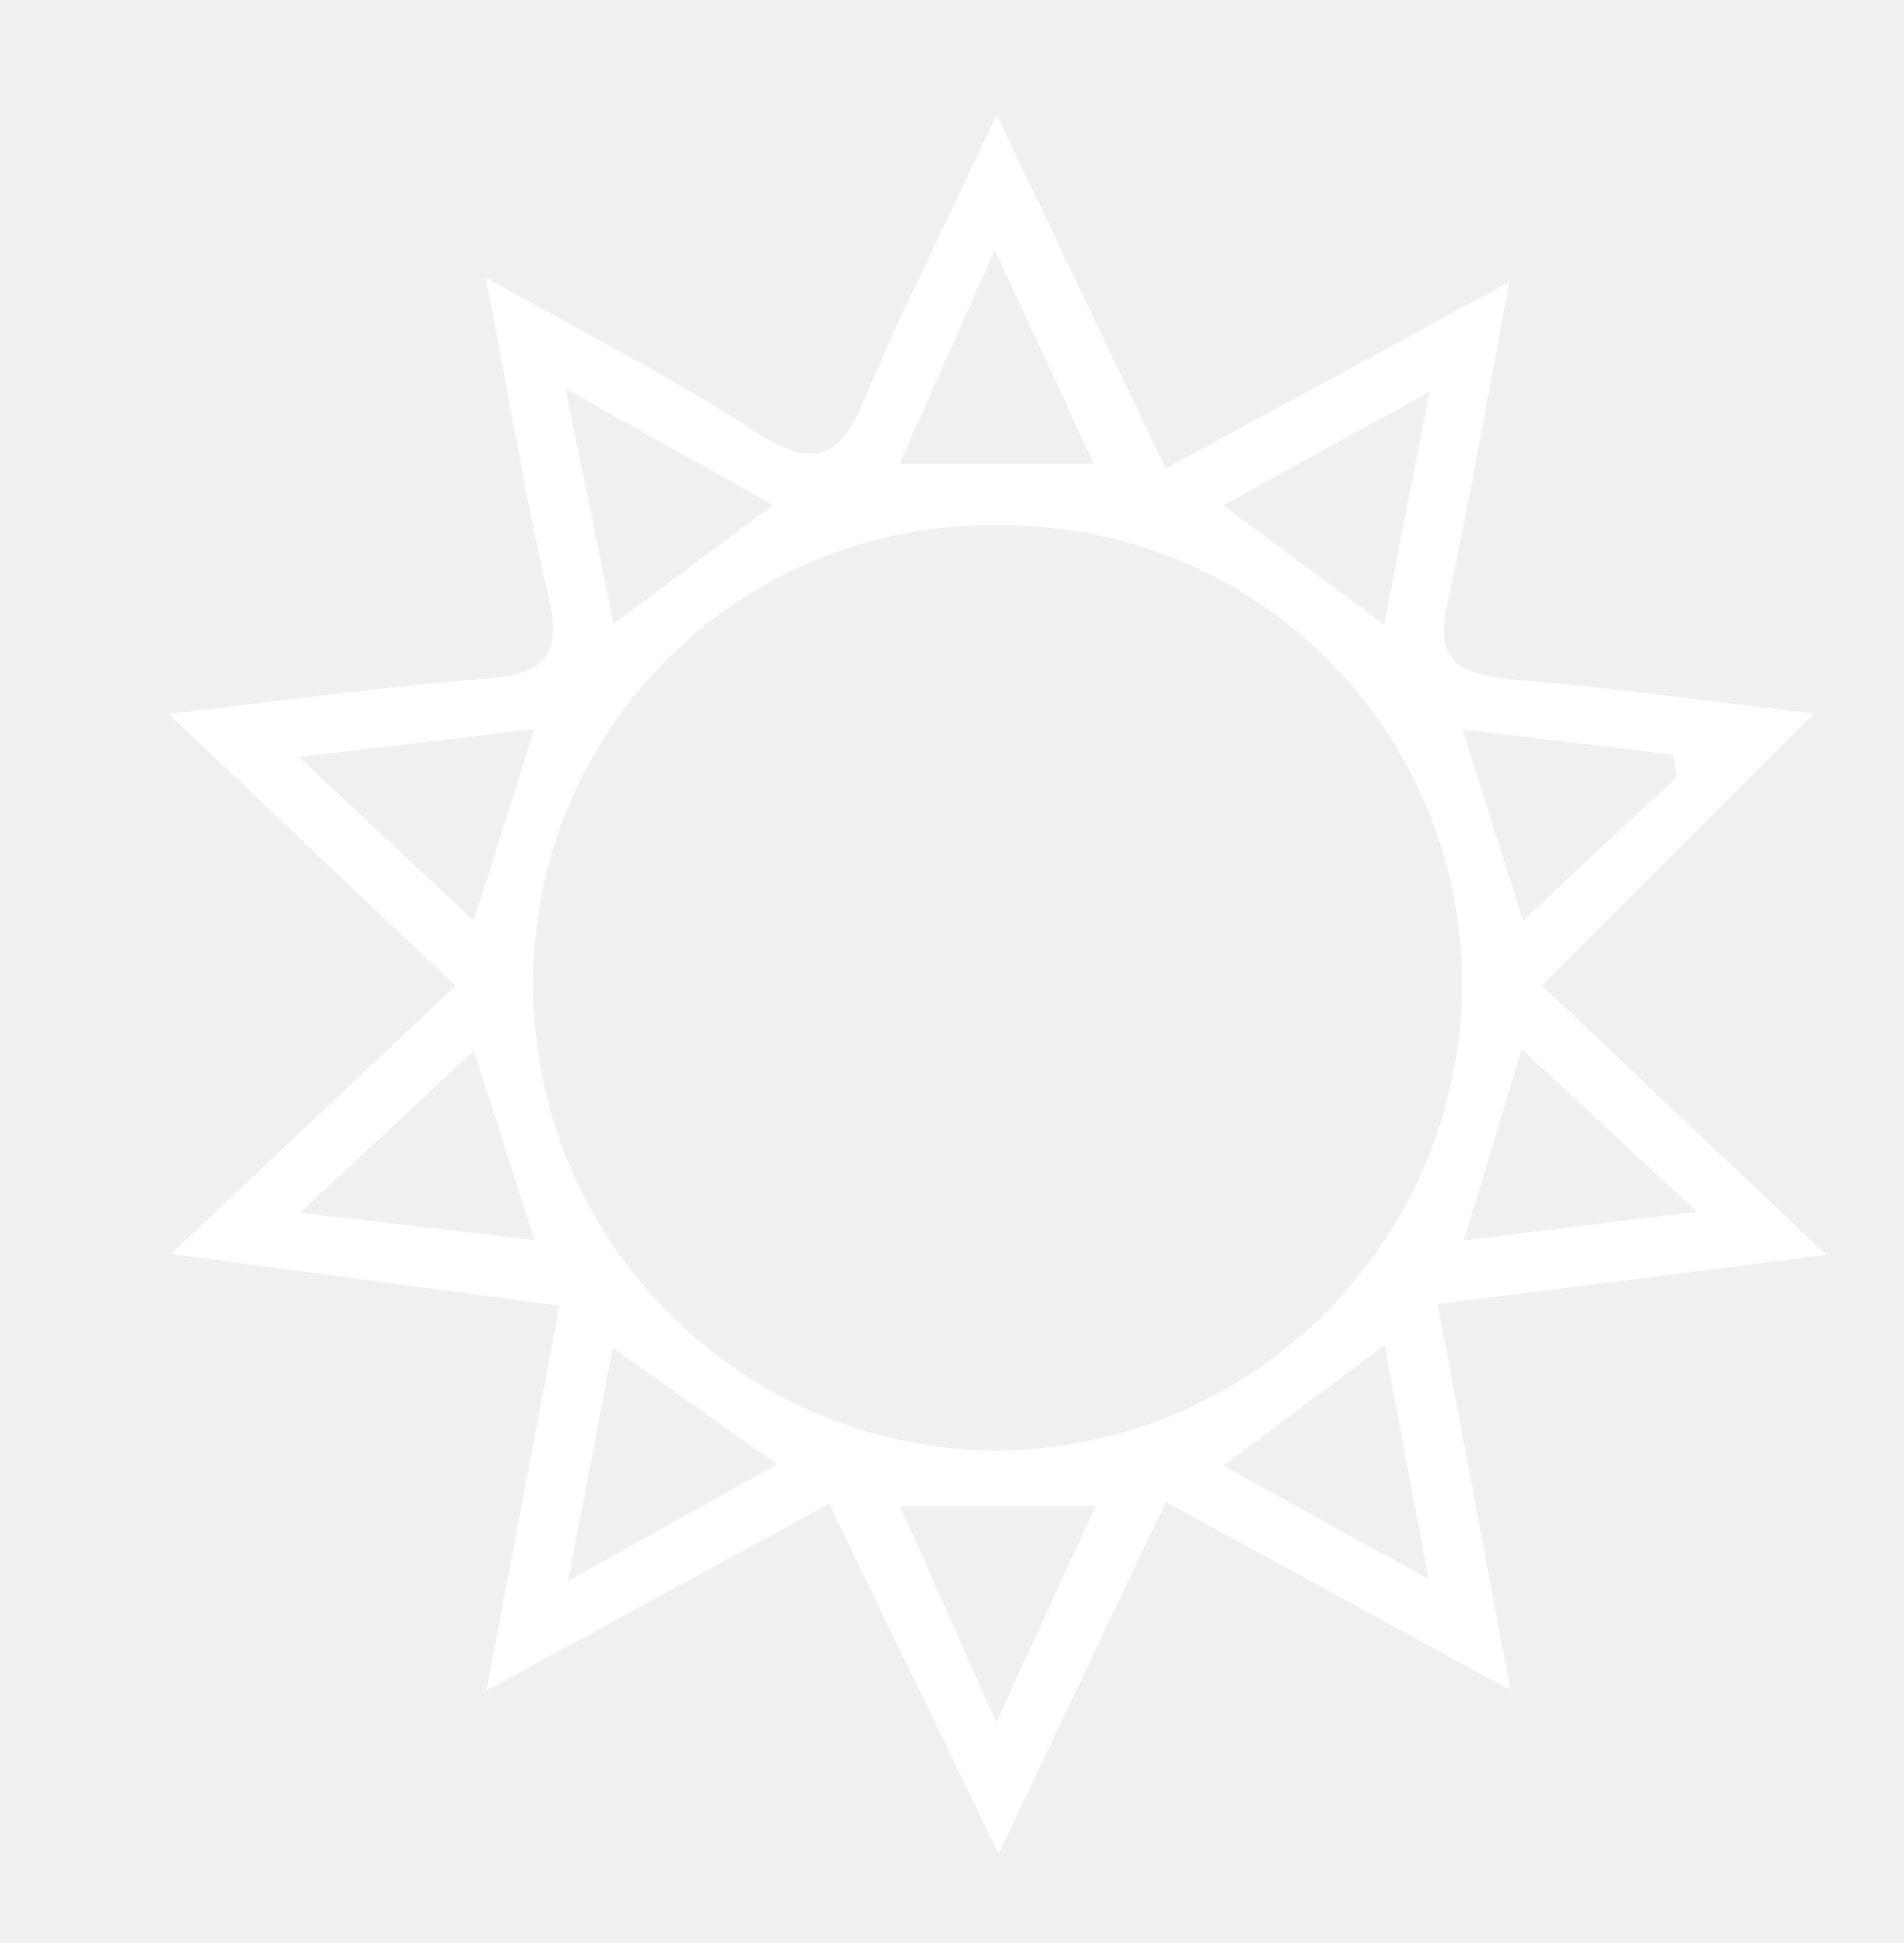
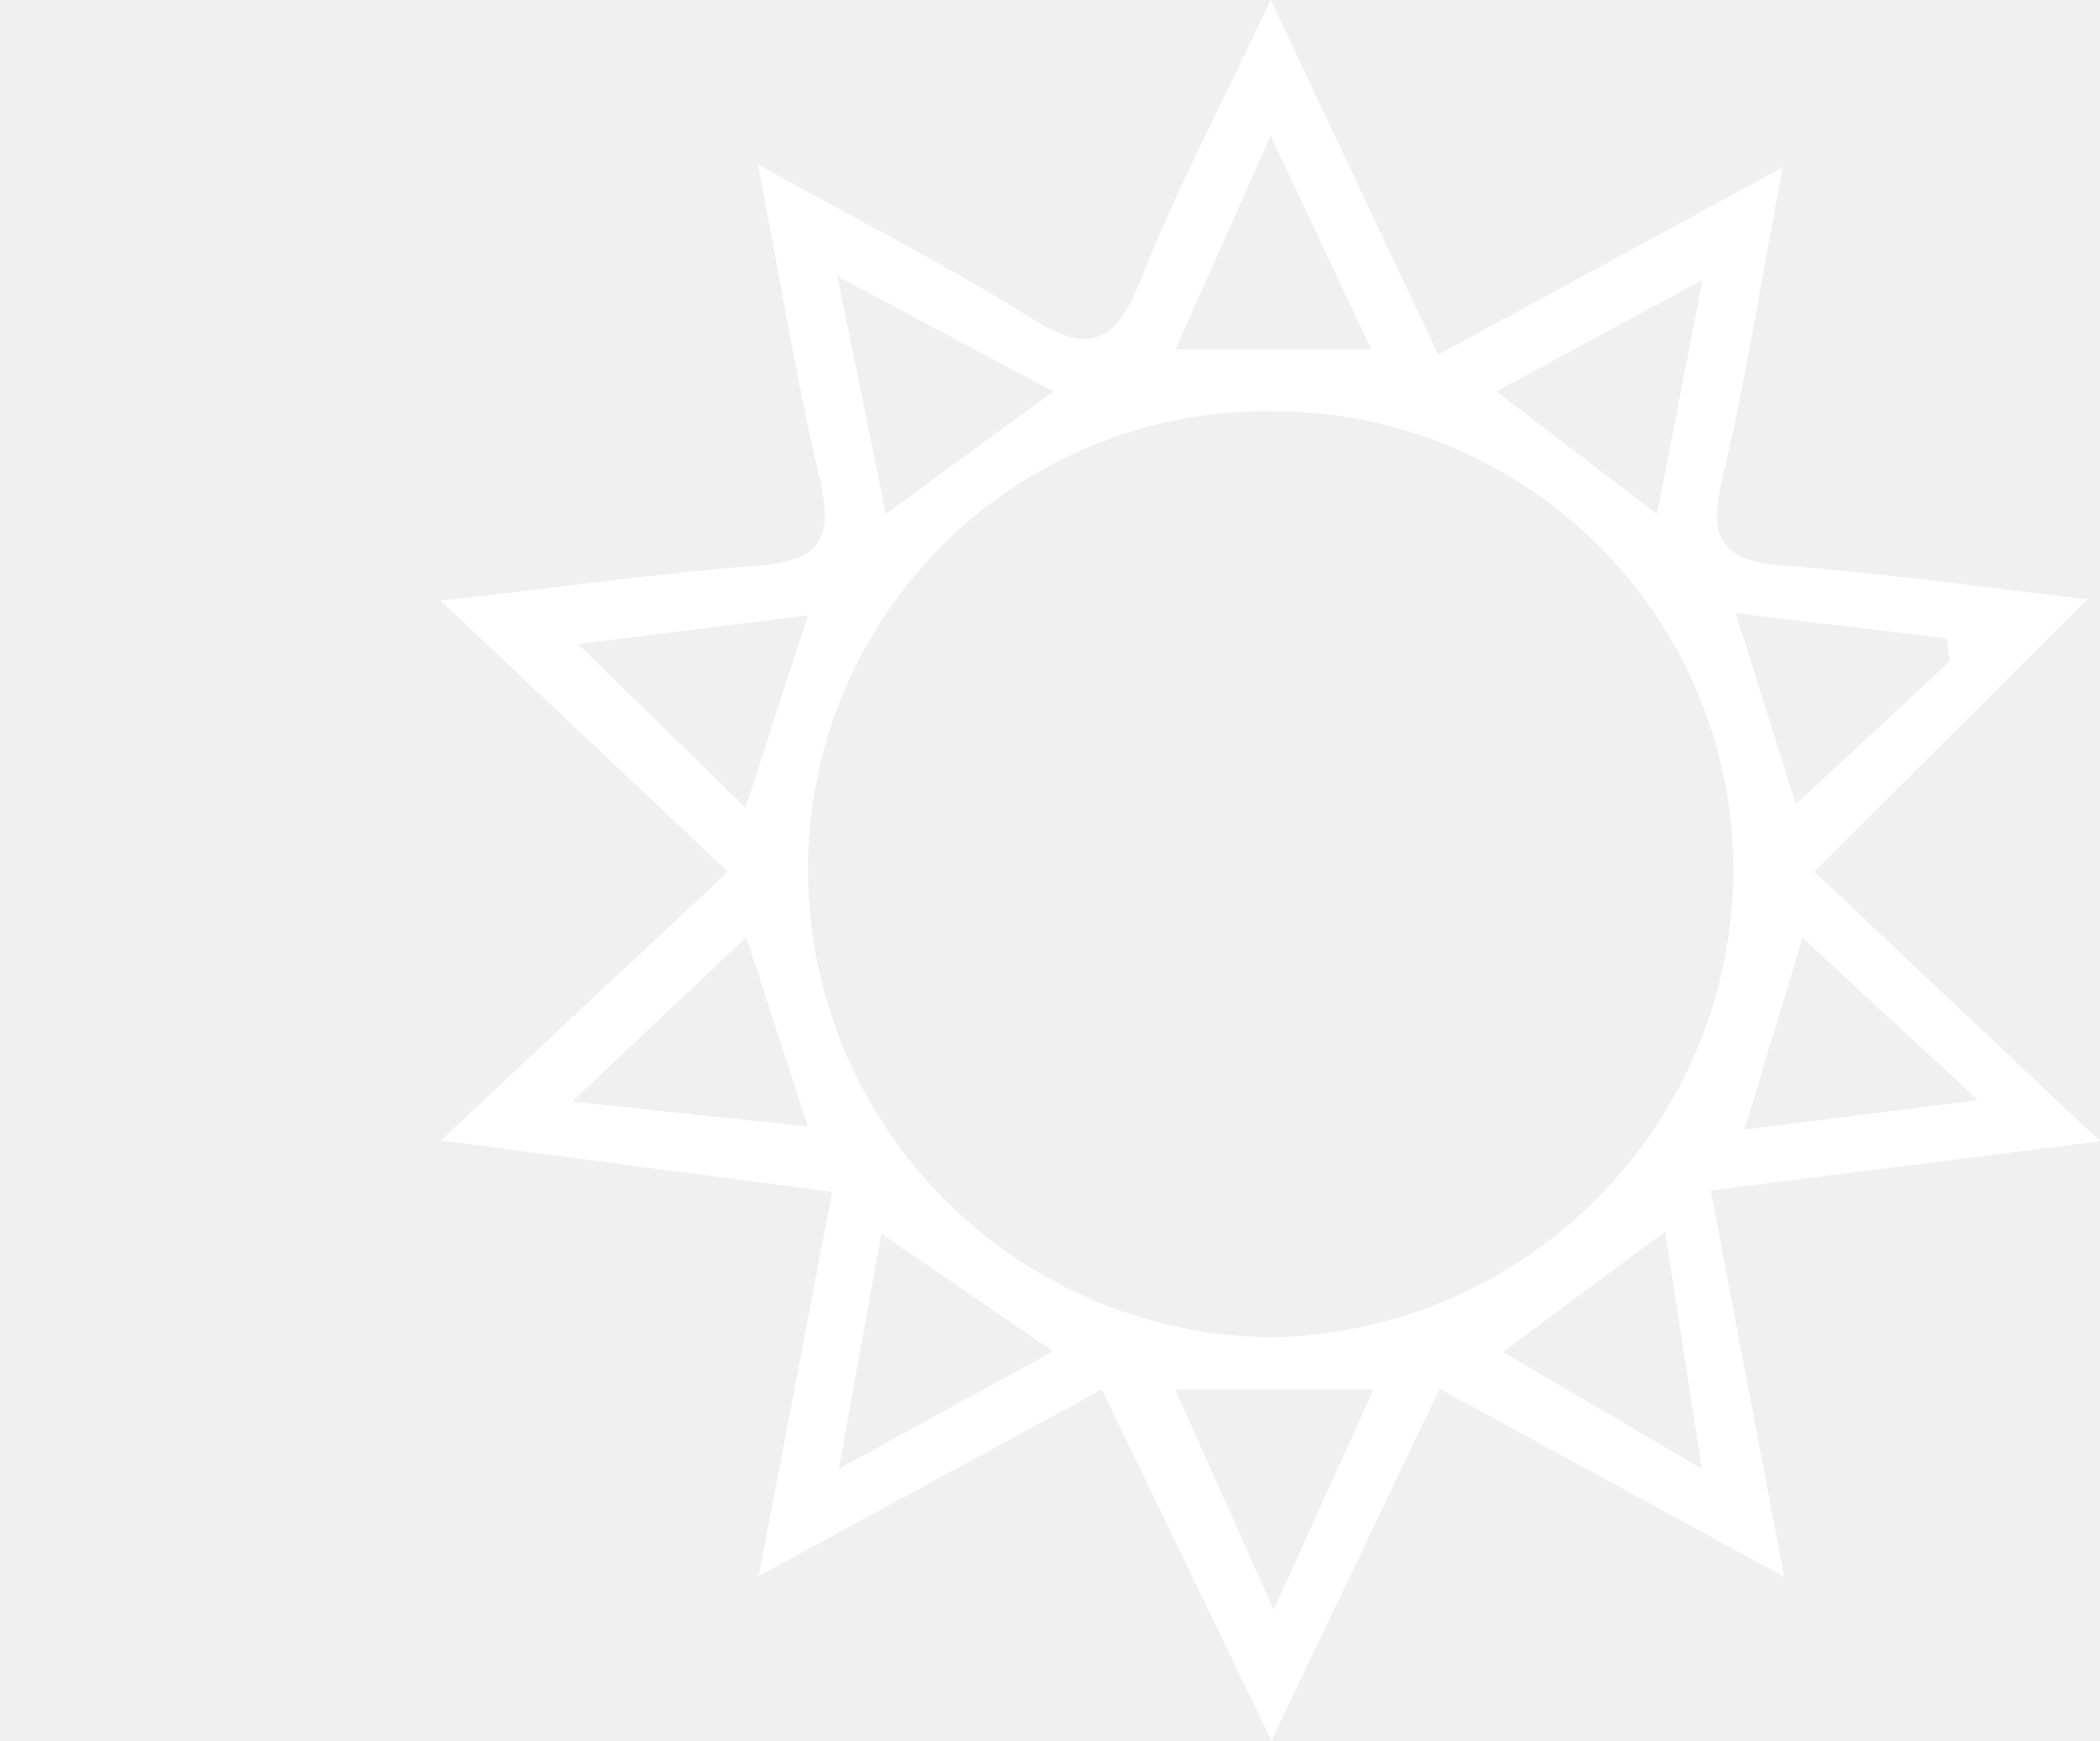
- <svg xmlns="http://www.w3.org/2000/svg" width="49" height="50" viewBox="0 0 49 50">
+ <svg xmlns="http://www.w3.org/2000/svg" width="28.59" height="23.7" viewBox="0 0 28.59 23.7">
  <defs>
    <style>
      .cls-1 {
        fill: #fff;
      }
    </style>
  </defs>
  <g id="circle_back2">
-     <path class="cls-1" d="M11.72,25.37l-7.38-7c3.05-.35,5.62-.71,8.21-.91,1.5-.12,1.93-.64,1.56-2.15-.61-2.53-1-5.12-1.61-8.16,2.62,1.46,4.89,2.61,7,4,1.45.92,2.13.65,2.76-.91,1-2.36,2.15-4.63,3.39-7.28L30,12.06l8.84-4.8c-.56,3-1,5.53-1.55,8.06-.36,1.49,0,2,1.54,2.16,2.56.2,5.1.56,7.85.88l-7,7L47,32.29,37,33.56c.61,3.22,1.19,6.32,1.87,9.93L30,38.65l-4.3,9.05-4.36-9-8.82,4.8L14.4,33.6l-10-1.33Zm14-11.85a11.77,11.77,0,0,0-12,11.87A12,12,0,0,0,25.63,37.33a12.07,12.07,0,0,0,12-12A11.8,11.8,0,0,0,25.76,13.52Zm-.08,30.81,2.56-5.58H23.16ZM20,37.68l-4.23-3-1.15,6ZM19.9,13l-5.35-3,1.24,6.05ZM35.64,34.61l-4.17,3.11,5.3,2.92C36.35,38.4,36,36.65,35.64,34.61ZM39.16,27l-1.49,4.92,6-.74ZM7.69,19.48l4.5,4.21,1.57-4.93Zm27.93-3.4c.39-2,.73-3.77,1.17-6L31.48,13ZM13.76,31.91c-.57-1.76-1-3.15-1.57-4.87L7.72,31.21ZM43.15,20l-.09-.58-5.42-.65,1.55,4.92Zm-20-8.07h5c-.84-1.82-1.58-3.42-2.55-5.5Z" />
+     <path class="cls-1" d="M9.91,11.87,6,8.18C7.61,8,9,7.8,10.35,7.7c.79-.07,1-.34.82-1.14-.32-1.34-.54-2.71-.85-4.32,1.38.77,2.59,1.38,3.73,2.1.77.48,1.12.34,1.46-.48C16,2.61,16.64,1.4,17.3,0l2.28,4.83,4.69-2.55c-.3,1.57-.51,2.94-.83,4.27-.18.79,0,1.08.82,1.15,1.35.1,2.7.29,4.16.46L24.7,11.87l3.89,3.67-5.3.67,1,5.26-4.69-2.56L17.31,23.7,15,18.92l-4.67,2.54,1-5.23L6,15.53ZM17.34,5.6A6.24,6.24,0,0,0,11,11.89a6.38,6.38,0,0,0,6.26,6.32,6.4,6.4,0,0,0,6.34-6.36A6.26,6.26,0,0,0,17.34,5.6Zm0,16.32,1.36-3H16Zm-3-3.52L12,16.8,11.42,20Zm0-13.07L11.4,3.76,12.06,7Zm8.33,11.44-2.21,1.64L23.17,20Zm1.87-4-.79,2.61,3.18-.4Zm-16.67-4L10.15,11,11,8.38ZM22.56,7l.62-3.19L20.37,5.33ZM11,15.34l-.84-2.58L7.79,15ZM26.55,9l-.05-.31-2.87-.34.82,2.6ZM16,4.76h2.67L17.3,1.85Z" />
  </g>
</svg>
